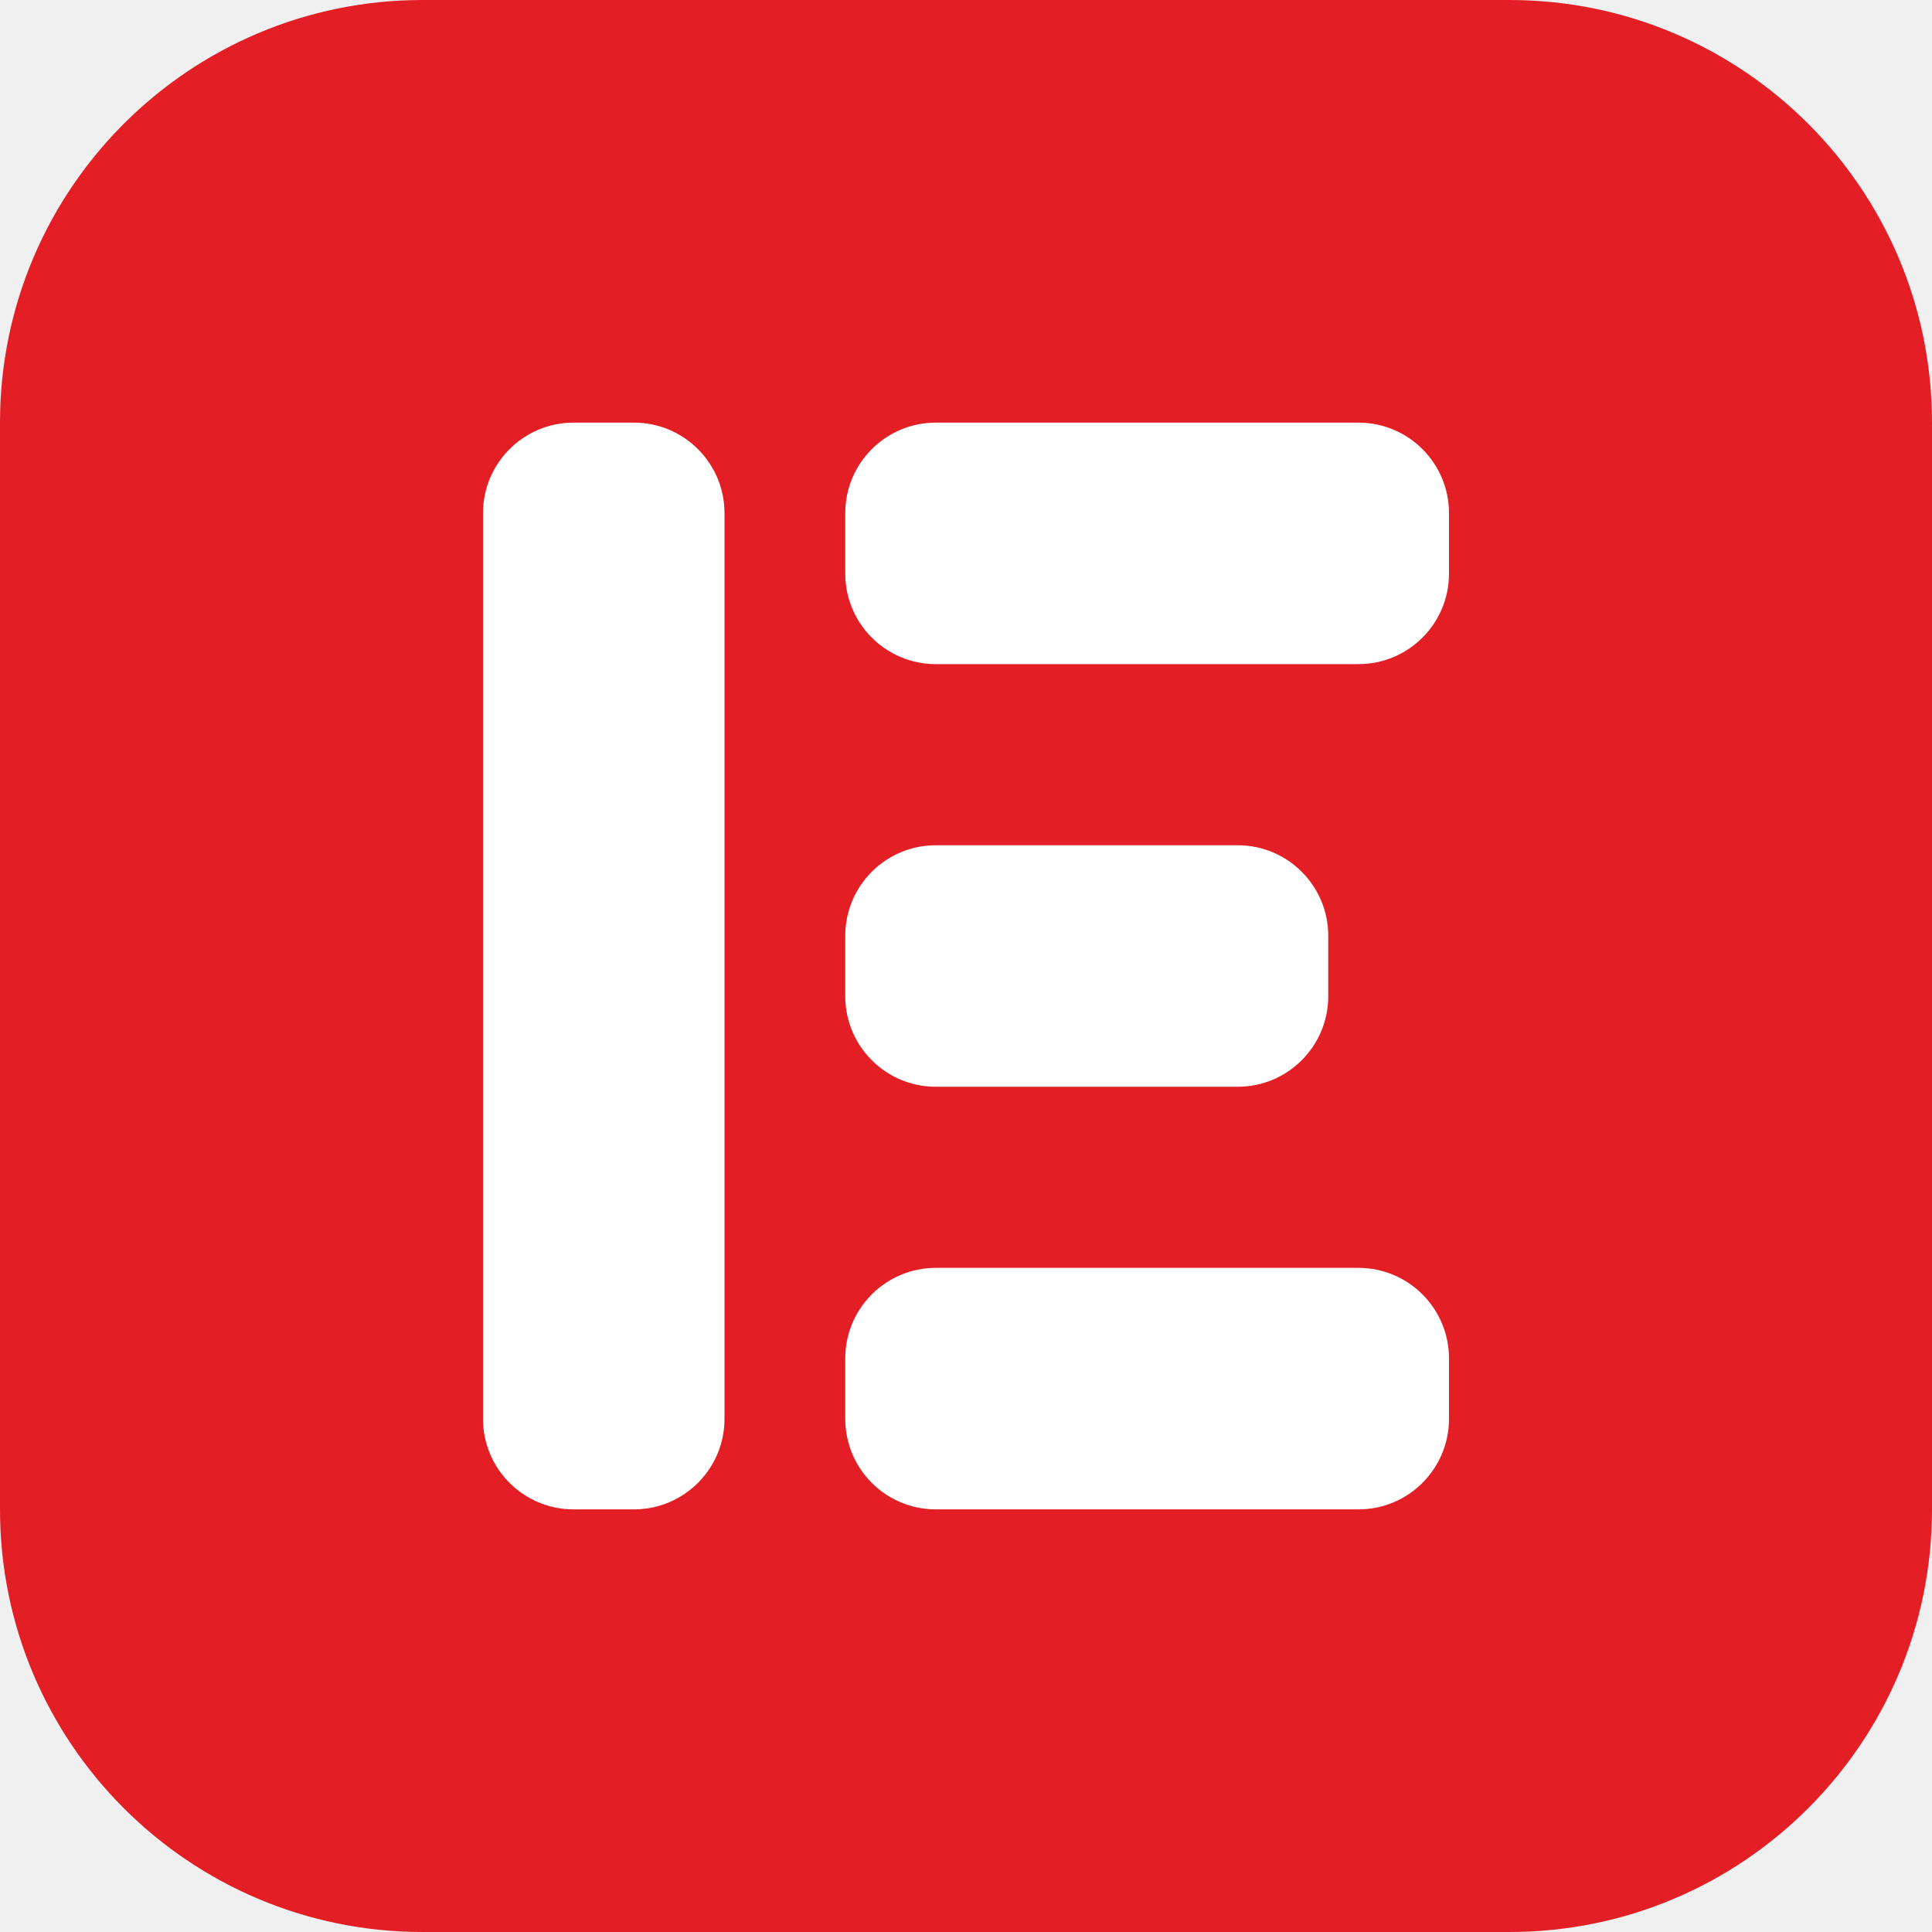
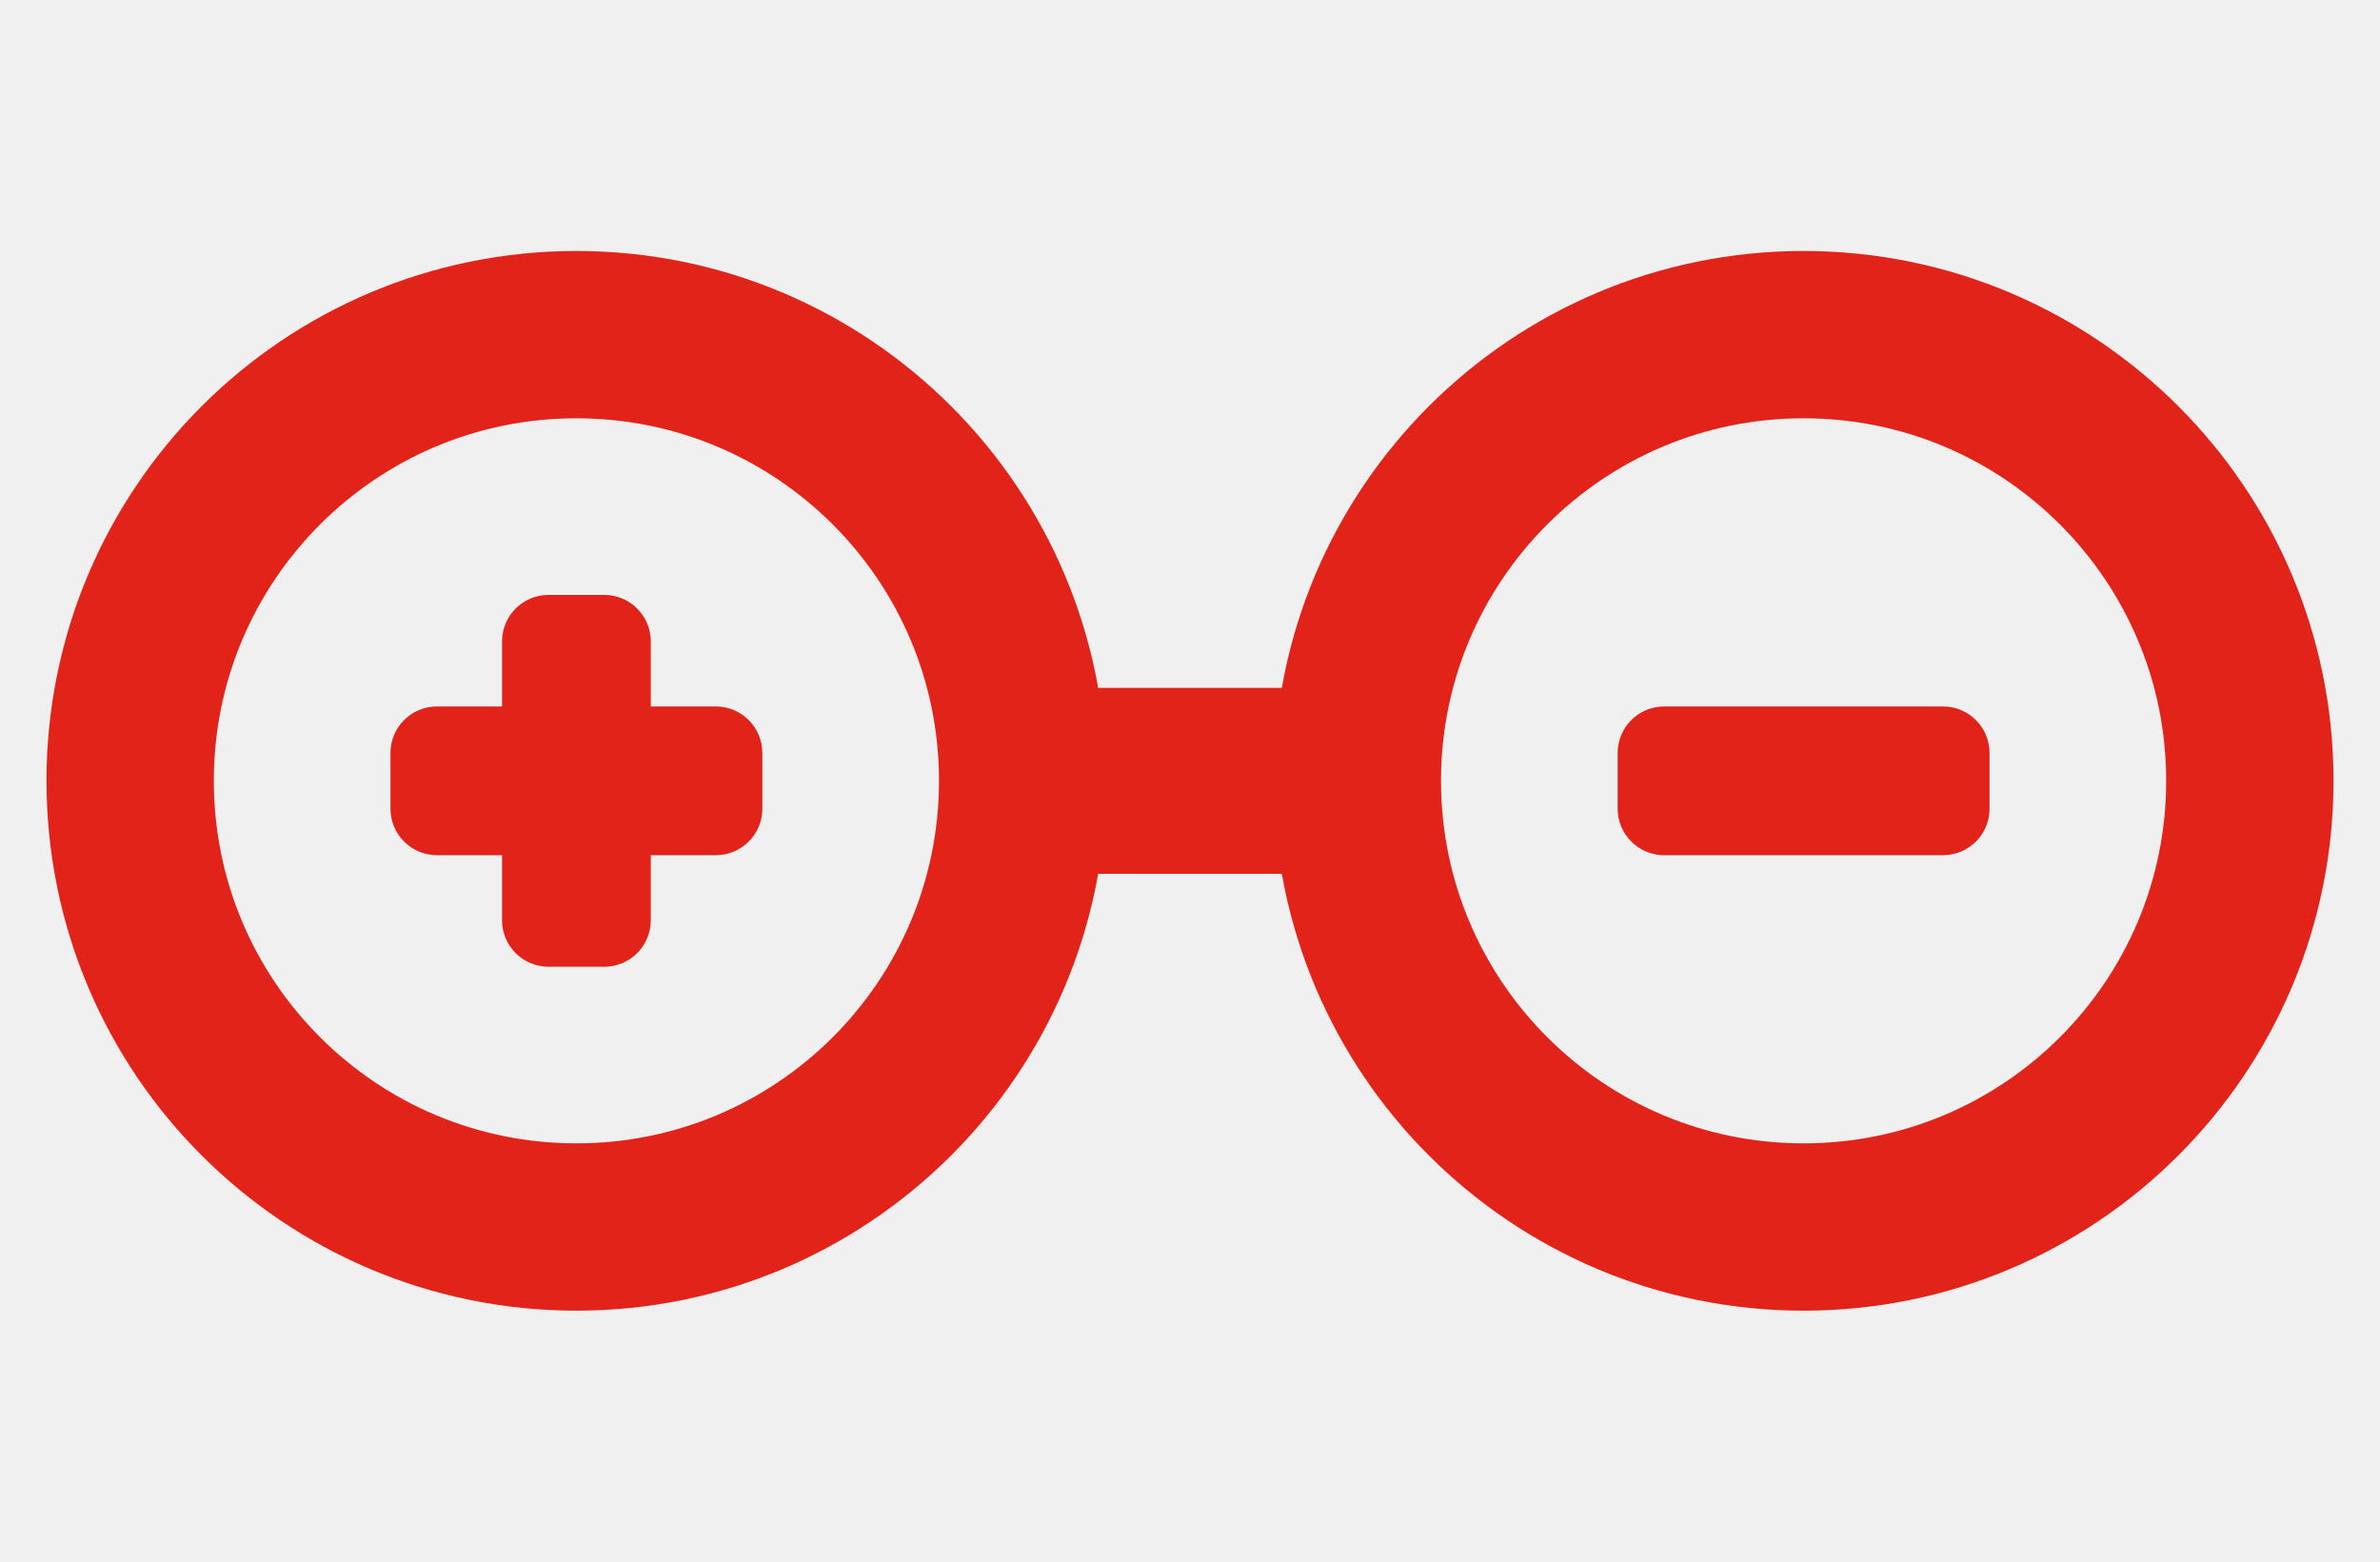
- <svg xmlns="http://www.w3.org/2000/svg" viewBox="0 0 32 32">
-   <rect width="32" height="32" rx="7" fill="#e31e24" />
-   <rect x="8" y="7" width="4" height="18" rx="1.5" fill="#fff" />
-   <rect x="14" y="7" width="10" height="4" rx="1.5" fill="#fff" />
-   <rect x="14" y="14" width="8" height="4" rx="1.5" fill="#fff" />
-   <rect x="14" y="21" width="10" height="4" rx="1.5" fill="#fff" />
+ <svg xmlns="http://www.w3.org/2000/svg" viewBox="0 0 128 84" fill="none">
+   <rect x="52" y="37" width="24" height="10" rx="5" fill="#e2231a" />
+   <circle cx="31" cy="42" r="24" stroke="#e2231a" stroke-width="9" />
+   <rect x="21" y="38" width="20" height="8" rx="2.5" fill="#e2231a" />
+   <rect x="27" y="32" width="8" height="20" rx="2.5" fill="#e2231a" />
+   <circle cx="97" cy="42" r="24" stroke="#e2231a" stroke-width="9" />
+   <rect x="87" y="38" width="20" height="8" rx="2.5" fill="#e2231a" />
</svg>
